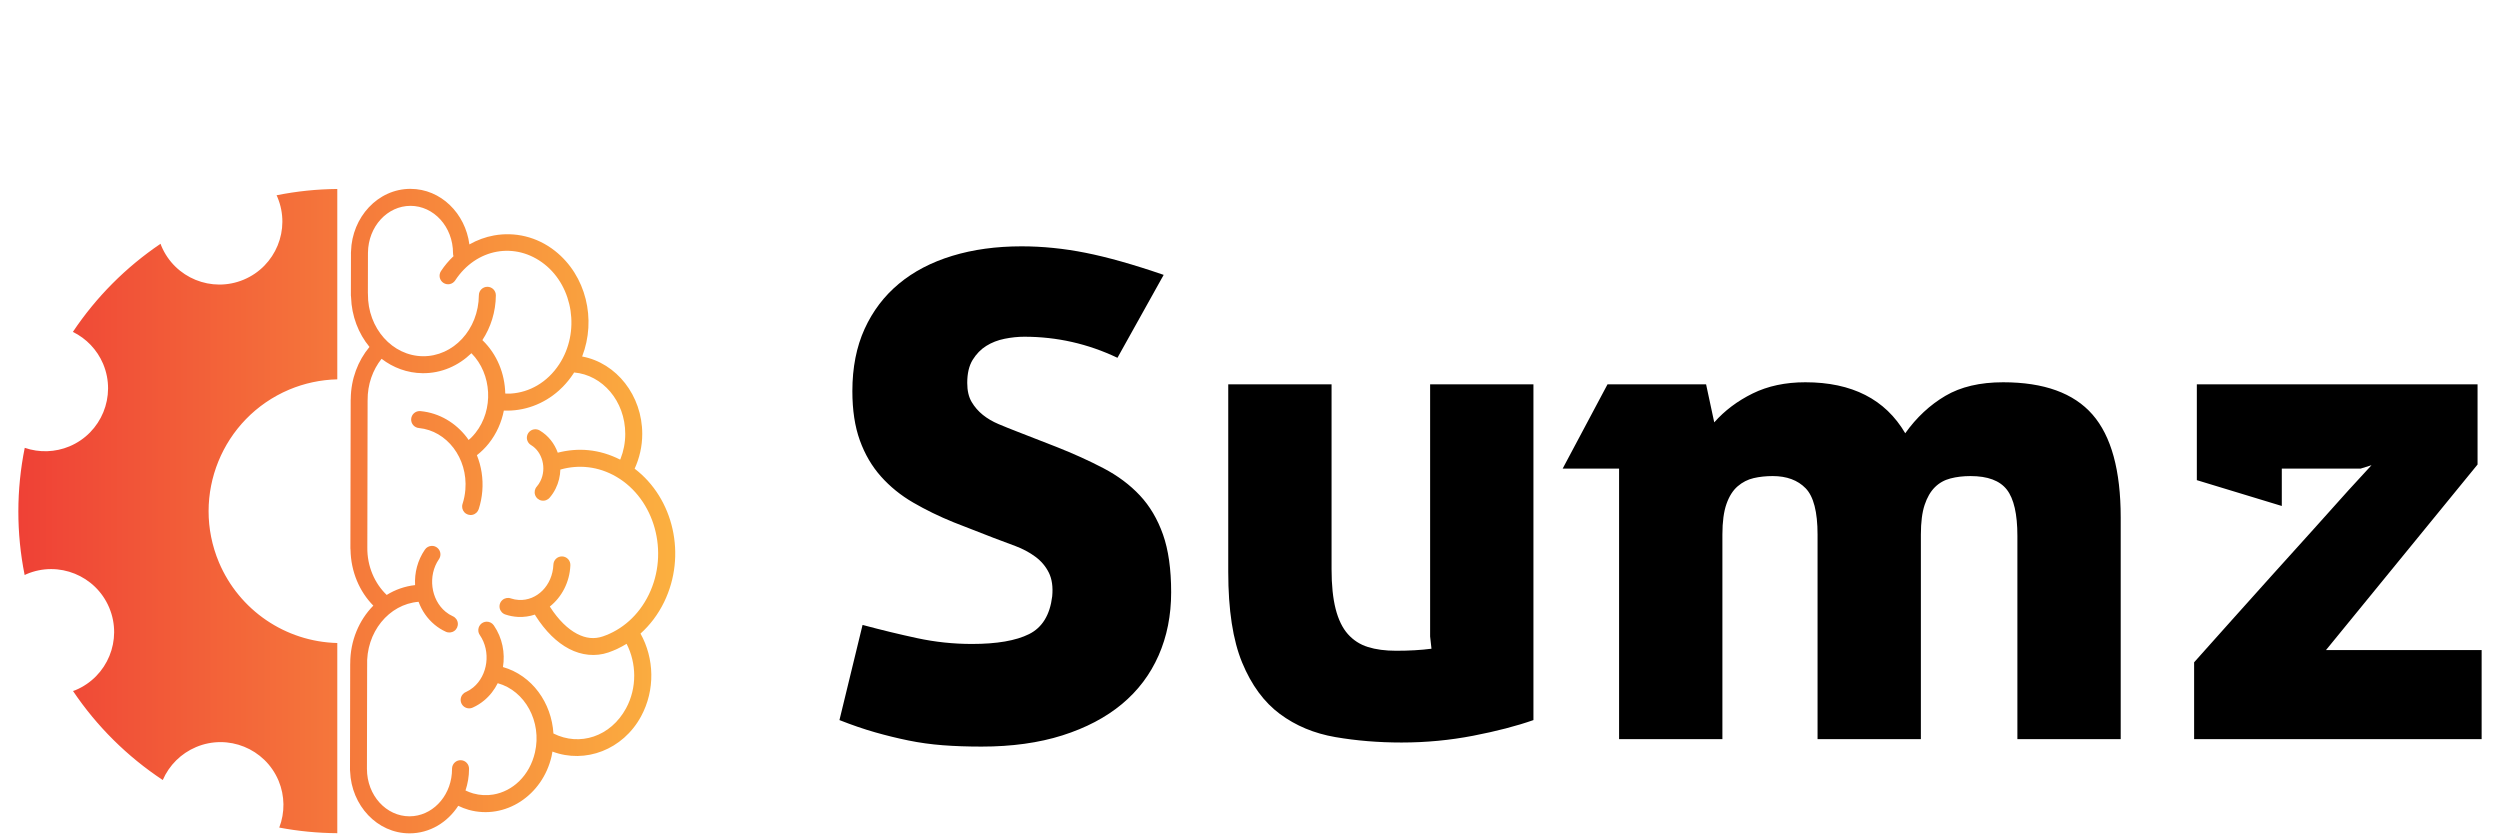
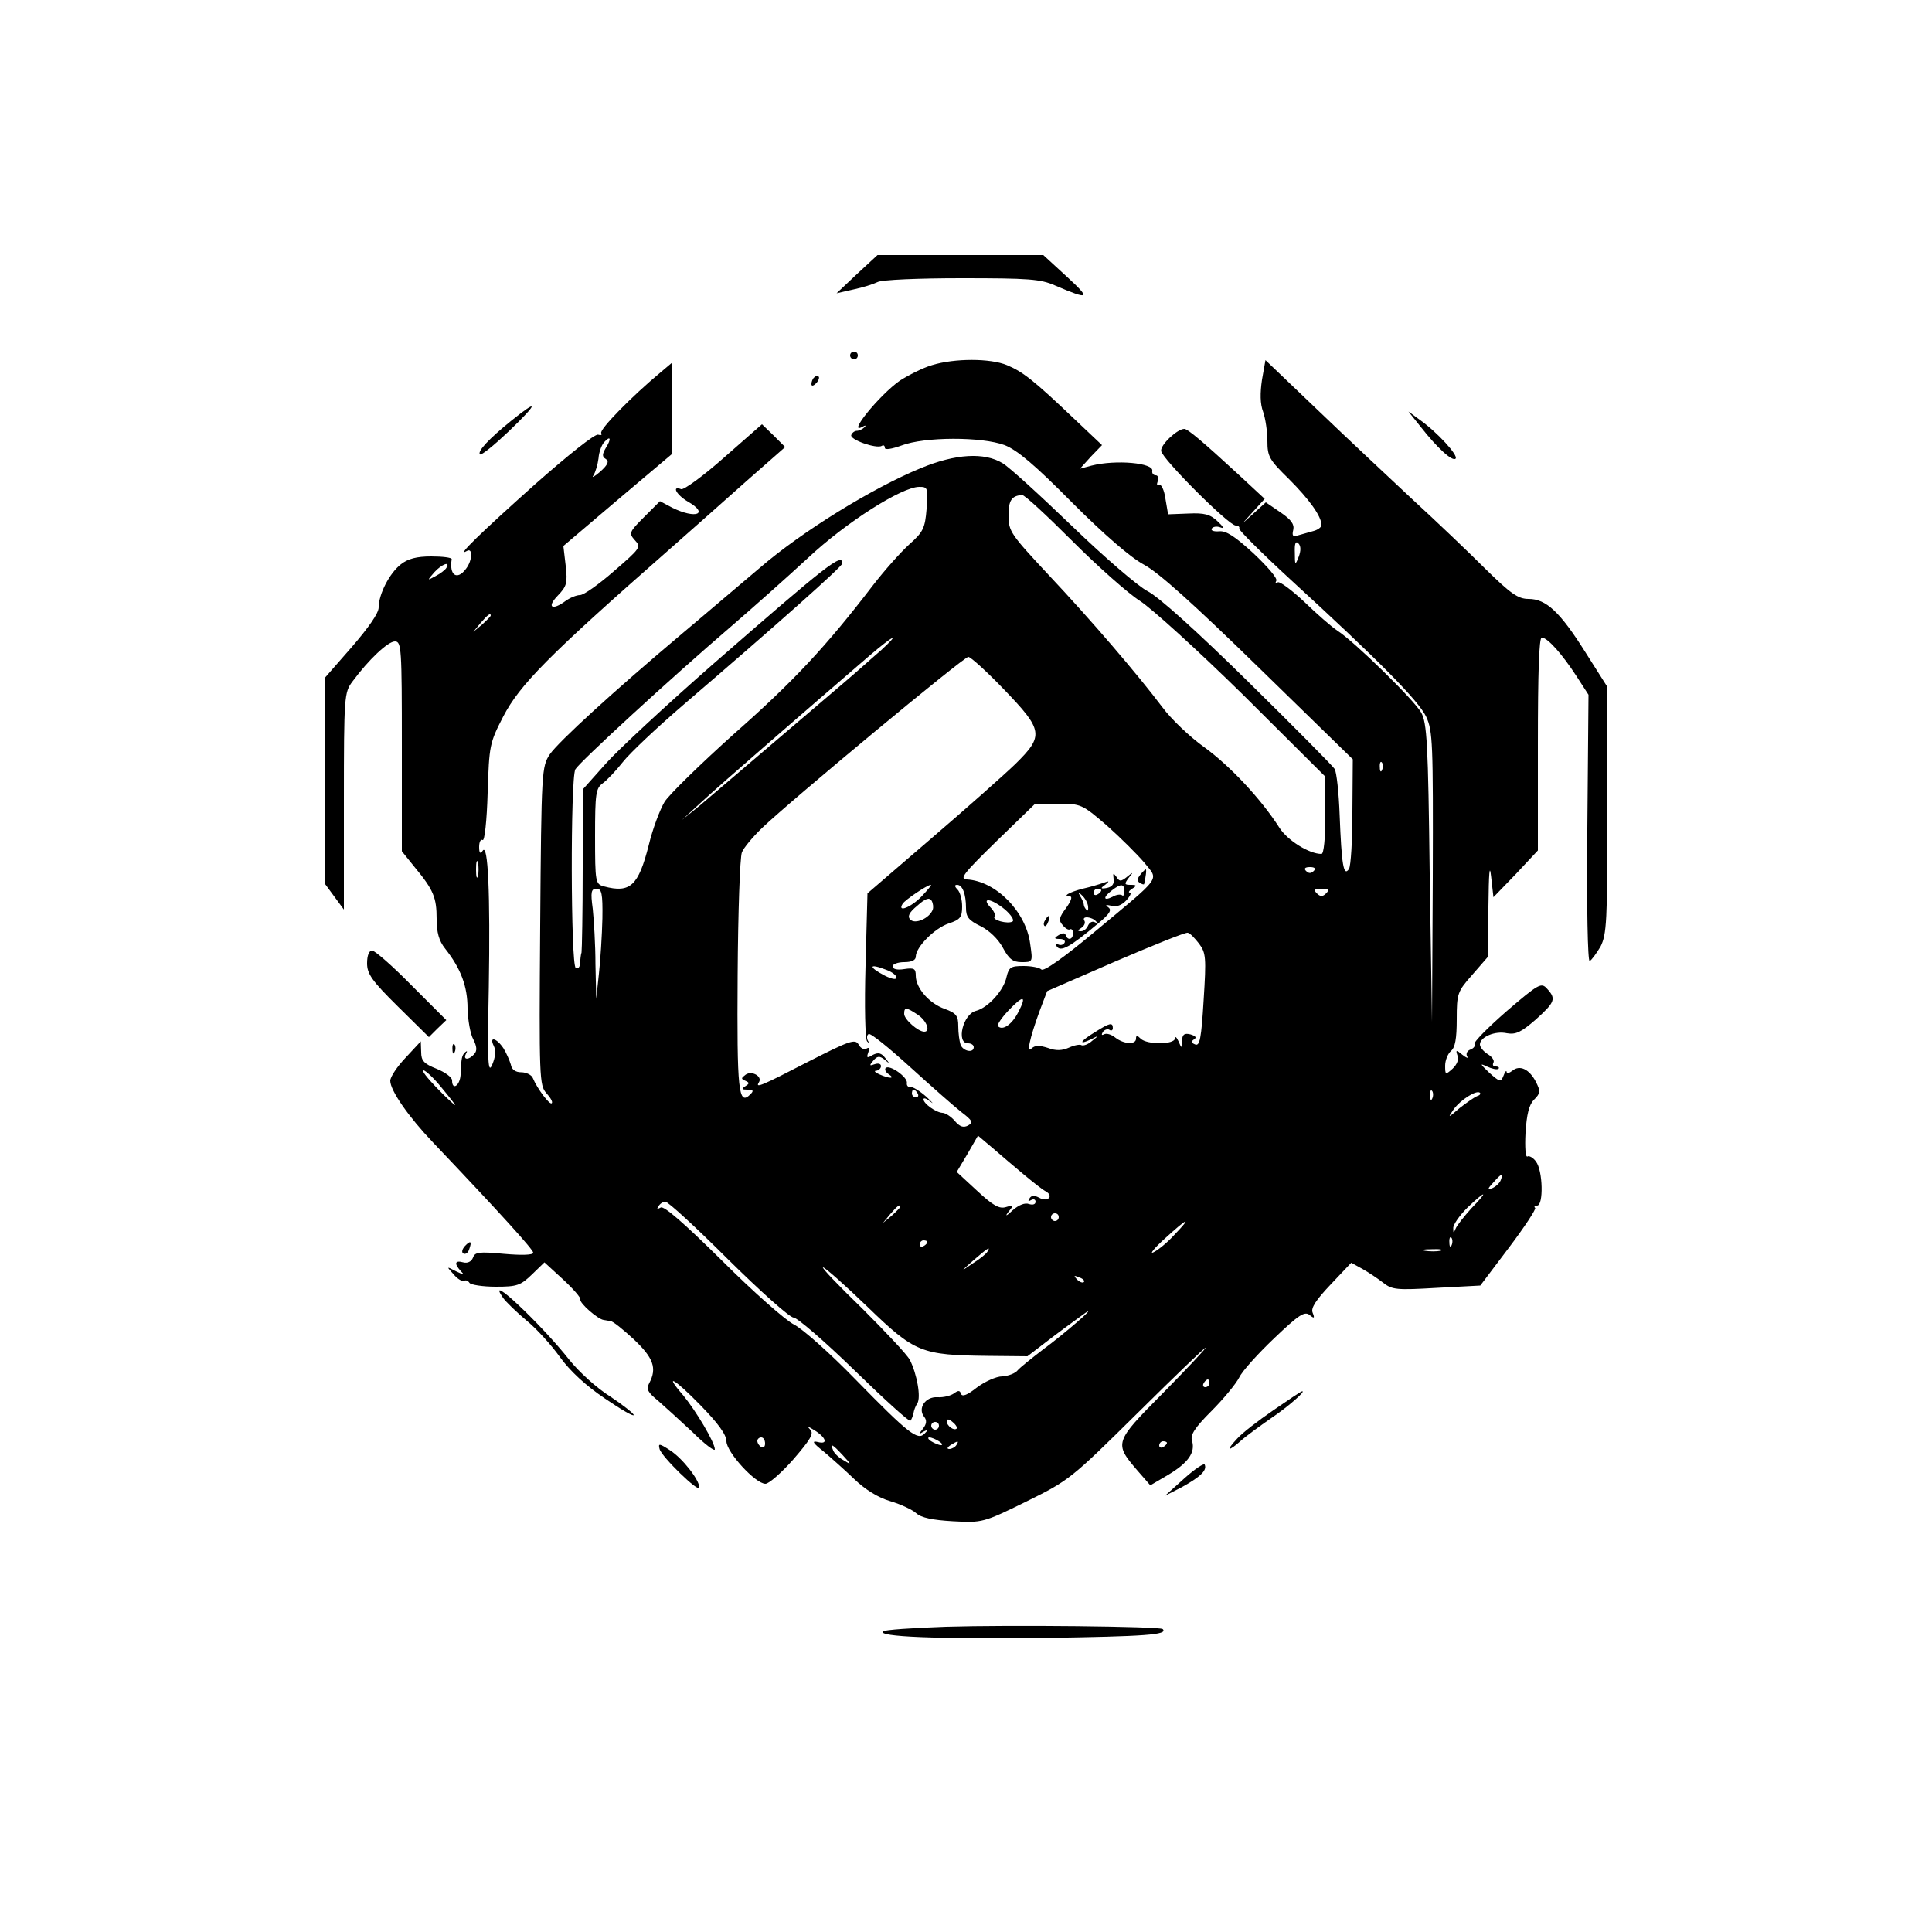
- <svg xmlns="http://www.w3.org/2000/svg" width="90" height="30" viewBox="0 0 300 101.491" class="css-1j8o68f" version="1.1" id="svg12">
-   <defs id="SvgjsDefs10989">
-     <linearGradient id="SvgjsLinearGradient10994">
-       <stop id="SvgjsStop10995" stop-color="#ef4136" offset="0" />
-       <stop id="SvgjsStop10996" stop-color="#fbb040" offset="1" />
-     </linearGradient>
-   </defs>
-   <g id="SvgjsG10990" featurekey="hmhgWD-0" transform="matrix(0.827779,0,0,0.827779,-1.498085,20.44879)" fill="url(#SvgjsLinearGradient10994)">
-     <path d="m59.5 3.082c-4.795 0-8.602 4.16-8.746 9.193a1.25 1.25 0 0 0-0.01 0.16v0.051 0.002c-2.12e-4 0.027-0.004 0.053-0.004 0.08a1.25 1.25 0 0 0 0.004 0.125l-0.012 6.062a1.25 1.25 0 0 0 0.027 0.27 1.25 1.25 0 0 0 0 0.006c0.088 2.786 1.089 5.342 2.709 7.309-1.697 2.033-2.723 4.707-2.754 7.625a1.25 1.25 0 0 0-0.012 0.18l-0.041 21.643a1.25 1.25 0 0 0 0 0.008c-3.4e-5 0.003 3.3e-5 0.005 0 0.008v0.164a1.25 1.25 0 0 0 0.018 0.215 1.25 1.25 0 0 0 0 0.008c0.058 3.216 1.313 6.136 3.356 8.213-2.113 2.135-3.4 5.177-3.398 8.484v0.002a1.25 1.25 0 0 0-0.006 0.121l-0.029 15.393a1.25 1.25 0 0 0 0 0.014c0 0.002-1e-6 0.004 0 0.006v0.156a1.25 1.25 0 0 0 0.018 0.225c0.189 4.991 3.977 9.1 8.742 9.1 2.987 0 5.589-1.618 7.166-4.051 0.492 0.234 1 0.442 1.537 0.592 5.393 1.499 10.865-2.125 12.193-7.873 0.054-0.233 0.09-0.466 0.129-0.699 4.827 1.821 10.372-0.265 13.033-5.17 2.117-3.903 1.951-8.559-0.076-12.191 1.391-1.247 2.581-2.804 3.471-4.631 3.343-6.865 1.417-15.253-4.334-19.629 0.706-1.55 1.119-3.279 1.119-5.115 0-5.654-3.788-10.445-8.842-11.391 2.112-5.442 0.607-11.91-4.006-15.543-2.675-2.106-5.914-2.814-8.961-2.268-1.26 0.226-2.482 0.678-3.623 1.322-0.591-4.563-4.201-8.174-8.668-8.174zm-10.766 0.018a47.453 47.453 0 0 0-8.94 0.928l0.006 0.004 0.002 0.002a9.264 9.264 0 0 1 0.111 0.238l0.025 0.062a9.264 9.264 0 0 1-4.973 12.109 9.264 9.264 0 0 1-12.115-4.951 9.264 9.264 0 0 1-0.121-0.328 47.453 47.453 0 0 0-12.898 12.963 9.264 9.264 0 0 1 4.436 4.674l0.027 0.064a9.264 9.264 0 0 1-4.973 12.107 9.264 9.264 0 0 1-6.574 0.213 47.453 47.453 0 0 0-0.014 18.713 9.264 9.264 0 0 1 0.295-0.139 9.264 9.264 0 0 1 12.133 4.906l0.027 0.064a9.264 9.264 0 0 1-4.973 12.105 9.264 9.264 0 0 1-0.363 0.131 47.453 47.453 0 0 0 13.203 13.094 9.264 9.264 0 0 1 4.887-4.842 9.264 9.264 0 0 1 12.135 4.906l0.027 0.064a9.264 9.264 0 0 1 0.09 6.869 47.453 47.453 0 0 0 8.539 0.826v-27.98a19.424 19.424 0 0 1-17.408-11.857 19.424 19.424 0 0 1 10.332-25.426 19.424 19.424 0 0 1 7.076-1.51v-28.012zm10.766 2.482c3.407 0 6.262 3.053 6.262 6.986a1.25 1.25 0 0 0 0.068 0.422c-0.678 0.644-1.302 1.37-1.844 2.197a1.25 1.25 0 1 0 2.092 1.369c3.092-4.723 8.867-5.748 13.127-2.393 4.26 3.355 5.272 10.002 2.18 14.725-1.758 2.685-4.399 4.144-7.119 4.314-0.273 0.017-0.547 0.005-0.82-0.004-0.062-2.905-1.192-5.772-3.367-7.863 1.227-1.869 1.961-4.138 1.984-6.58a1.25 1.25 0 1 0-2.5-0.025c-0.048 5.084-3.788 9.027-8.244 8.977-4.457-0.051-8.126-4.082-8.078-9.166a1.25 1.25 0 0 0-0.004-0.125 1.25 1.25 0 0 0-0.004-0.025l0.01-5.293 0.002-0.613c0.041-3.892 2.873-6.902 6.256-6.902zm8.973 21.689c3.012 3.038 3.31 8.29 0.594 11.713-0.216 0.272-0.442 0.524-0.68 0.756-0.108 0.105-0.224 0.192-0.336 0.289-0.087-0.124-0.166-0.253-0.258-0.373-1.634-2.135-4.022-3.601-6.799-3.871a1.25 1.25 0 0 0-0.123-0.008 1.25 1.25 0 0 0-0.119 2.496c4.081 0.397 7.202 4.402 6.824 9.07-0.059 0.73-0.2 1.427-0.412 2.082a1.25 1.25 0 1 0 2.379 0.768c0.271-0.839 0.451-1.726 0.525-2.648 0.151-1.861-0.146-3.663-0.795-5.277 0.633-0.494 1.224-1.067 1.75-1.73 1.142-1.439 1.876-3.106 2.215-4.836 2.914 0.127 5.822-0.905 8.111-2.957 0.198-0.177 0.39-0.362 0.578-0.555 0.565-0.577 1.085-1.221 1.549-1.93 0.035-0.053 0.062-0.109 0.096-0.162 4.168 0.358 7.527 4.197 7.527 9.037 0 1.307-0.248 2.544-0.691 3.66-0.017 0.043-0.041 0.082-0.059 0.125-1.5-0.762-3.071-1.23-4.65-1.387-1.53-0.151-3.059-0.014-4.529 0.367-0.476-1.33-1.372-2.499-2.639-3.26a1.25 1.25 0 0 0-0.715-0.186 1.25 1.25 0 0 0-0.572 2.328c1.649 0.99 2.32 3.403 1.371 5.303-0.148 0.297-0.324 0.56-0.52 0.789a1.25 1.25 0 1 0 1.9 1.623c0.33-0.386 0.618-0.819 0.855-1.295 0.449-0.898 0.674-1.862 0.703-2.818 2.682-0.766 5.597-0.49 8.254 1.066 5.612 3.287 7.801 11.083 4.758 17.334-1.509 3.098-3.98 5.197-6.754 6.143-1.248 0.426-2.485 0.312-3.814-0.383s-2.721-2.014-3.977-3.977a1.25 1.25 0 0 0-0.02-0.029c1.752-1.386 2.922-3.583 3.025-6.059a1.25 1.25 0 0 0-1.215-1.318 1.25 1.25 0 0 0-1.283 1.215c-0.128 3.081-2.439 5.323-5.07 5.191-0.411-0.021-0.805-0.098-1.182-0.225a1.251 1.251 0 1 0-0.797 2.371c0.588 0.198 1.211 0.317 1.853 0.35 0.866 0.043 1.697-0.085 2.477-0.342a1.25 1.25 0 0 0 0.105 0.193c1.43 2.235 3.089 3.887 4.924 4.846 1.835 0.959 3.878 1.182 5.779 0.533 0.932-0.318 1.828-0.751 2.682-1.273 1.459 2.842 1.556 6.473-0.078 9.486-2.268 4.181-6.834 5.646-10.688 3.707-0.271-4.508-3.128-8.544-7.426-9.775 0.339-2.074-0.082-4.286-1.336-6.117a1.25 1.25 0 0 0-1.062-0.559 1.25 1.25 0 0 0-1.217 1.43 1.25 1.25 0 0 0 0.023 0.123 1.25 1.25 0 0 0 0.191 0.418c1.656 2.418 1.187 5.928-0.979 7.711-0.339 0.279-0.694 0.499-1.059 0.664a1.25 1.25 0 1 0 1.031 2.275c0.567-0.257 1.112-0.594 1.617-1.01 0.868-0.715 1.54-1.593 2.023-2.559a1.25 1.25 0 0 0 0.023 0.008c3.983 1.107 6.501 5.648 5.453 10.184-0.786 3.401-3.263 5.713-6.133 6.189-0.239 0.04-0.481 0.068-0.725 0.082-0.488 0.028-0.985 0.001-1.482-0.08-0.249-0.041-0.497-0.095-0.746-0.164-0.395-0.11-0.768-0.263-1.131-0.436 0.331-1 0.52-2.07 0.52-3.184a1.25 1.25 0 0 0-2.498-0.088 1.25 1.25 0 0 0-0.002 0.088c0 3.688-2.51 6.601-5.631 6.951-0.208 0.023-0.418 0.035-0.631 0.035-3.405 0-6.257-3.05-6.26-6.981-1e-6 -0.002 0-0.004 0-0.006l0.029-14.947a1.25 1.25 0 0 0 0.002-0.154c-0.216-5 3.212-9.125 7.566-9.473 0.477 1.292 1.27 2.471 2.379 3.385 0.505 0.416 1.048 0.755 1.615 1.012a1.25 1.25 0 1 0 1.031-2.277c-0.365-0.165-0.72-0.385-1.059-0.664-2.165-1.783-2.634-5.293-0.979-7.711a1.25 1.25 0 0 0-1.041-1.971 1.25 1.25 0 0 0-1.022 0.559c-1.073 1.567-1.537 3.412-1.438 5.211-1.517 0.169-2.928 0.674-4.176 1.447-1.756-1.68-2.887-4.186-2.85-7.004l0.02-10.695 0.021-10.838a1.25 1.25 0 0 0 0.002-0.1c-0.022-2.354 0.765-4.493 2.053-6.107 1.701 1.308 3.773 2.093 6.031 2.119 2.771 0.032 5.28-1.095 7.184-2.936z" id="path6" />
-   </g>
-   <g id="SvgjsG10991" featurekey="1RRcwp-0" transform="matrix(4.139081,0,0,4.139081,97.59891,7.235049)" fill="#000000">
-     <path d="M3.94 13.62 c-0.427 -0.173 -0.823 -0.367 -1.19 -0.58 s-0.683 -0.47 -0.95 -0.77 s-0.473 -0.653 -0.62 -1.06 s-0.22 -0.89 -0.22 -1.45 c0 -0.693 0.12 -1.303 0.36 -1.83 s0.577 -0.97 1.01 -1.33 s0.957 -0.633 1.57 -0.82 s1.293 -0.28 2.04 -0.28 c0.613 0 1.24 0.063 1.88 0.19 s1.407 0.343 2.3 0.65 l-1.36 2.44 c-0.867 -0.413 -1.78 -0.62 -2.74 -0.62 c-0.187 0 -0.38 0.02 -0.58 0.06 s-0.38 0.11 -0.54 0.21 s-0.293 0.237 -0.4 0.41 s-0.16 0.4 -0.16 0.68 c0 0.227 0.043 0.413 0.13 0.56 s0.197 0.273 0.33 0.38 s0.287 0.197 0.46 0.27 s0.347 0.143 0.52 0.21 l1.18 0.46 c0.507 0.2 0.97 0.41 1.39 0.63 s0.777 0.487 1.07 0.8 s0.52 0.697 0.68 1.15 s0.24 1.02 0.24 1.7 s-0.123 1.3 -0.37 1.86 s-0.607 1.037 -1.08 1.43 s-1.057 0.7 -1.75 0.92 s-1.487 0.33 -2.38 0.33 c-0.413 0 -0.793 -0.013 -1.14 -0.04 s-0.683 -0.073 -1.01 -0.14 s-0.653 -0.147 -0.98 -0.24 s-0.677 -0.213 -1.05 -0.36 l0.68 -2.8 c0.547 0.147 1.083 0.277 1.61 0.39 s1.063 0.17 1.61 0.17 c0.733 0 1.293 -0.097 1.68 -0.29 s0.613 -0.563 0.68 -1.11 c0.027 -0.28 -0.007 -0.513 -0.1 -0.7 s-0.227 -0.343 -0.4 -0.47 s-0.367 -0.23 -0.58 -0.31 l-0.64 -0.24 z M12.02 9.56 l3.04 -0 l0 5.44 c0 0.467 0.04 0.857 0.12 1.17 s0.2 0.56 0.36 0.74 s0.357 0.307 0.59 0.38 s0.51 0.11 0.83 0.11 c0.387 0 0.733 -0.02 1.04 -0.06 l-0.04 -0.36 l0 -7.42 l3.04 0 l0 9.88 c-0.493 0.173 -1.083 0.327 -1.77 0.46 s-1.39 0.2 -2.11 0.2 c-0.68 0 -1.33 -0.053 -1.95 -0.16 s-1.163 -0.333 -1.63 -0.68 s-0.837 -0.85 -1.11 -1.51 s-0.41 -1.55 -0.41 -2.67 l0 -5.52 z M23.52 12.04 l-1.66 0 l1.32 -2.48 l2.9 0 l0.24 1.12 c0.307 -0.347 0.683 -0.63 1.13 -0.85 s0.963 -0.33 1.55 -0.33 c1.373 0 2.353 0.5 2.94 1.5 c0.333 -0.467 0.727 -0.833 1.18 -1.1 s1.02 -0.4 1.7 -0.4 c1.2 0 2.077 0.317 2.63 0.95 s0.83 1.643 0.83 3.03 l0 6.52 l-3.04 0 l0 -5.98 c0 -0.64 -0.103 -1.093 -0.31 -1.36 s-0.563 -0.4 -1.07 -0.4 c-0.213 0 -0.41 0.023 -0.59 0.07 s-0.333 0.133 -0.46 0.26 s-0.227 0.3 -0.3 0.52 s-0.11 0.51 -0.11 0.87 l0 6.02 l-3.04 0 l0 -6.02 c0 -0.667 -0.117 -1.12 -0.35 -1.36 s-0.557 -0.36 -0.97 -0.36 c-0.2 0 -0.387 0.02 -0.56 0.06 s-0.33 0.12 -0.47 0.24 s-0.25 0.293 -0.33 0.52 s-0.12 0.527 -0.12 0.9 l0 6.02 l-3.04 0 l0 -7.96 z M44.32 17.38 l4.58 0 l0 2.62 l-8.46 0 l0 -2.26 l0.33 -0.37 l0.84 -0.94 l1.13 -1.26 l1.2 -1.33 l1.04 -1.16 l0.68 -0.74 l-0.32 0.1 l-2.32 0 l0 1.1 l-2.5 -0.76 l0 -2.82 l8.26 0 l0 2.36 z" id="path9" />
+ <svg xmlns="http://www.w3.org/2000/svg" version="1.0" width="500pt" height="500pt" viewBox="0 0 500 500" preserveAspectRatio="xMidYMid meet">
+   <g transform="translate(0,500) scale(0.1,-0.1)" fill="#000000" stroke="none">
+     <path d="M2218 4291 l-53 -50 44 10 c24 5 52 14 62 19 10 6 107 10 217 10 174 0 205 -2 243 -19 89 -38 93 -35 30 23 l-61 56 -214 0 -215 0 -53 -49z" />
+     <path d="M2200 4080 c0 -5 5 -10 10 -10 6 0 10 5 10 10 0 6 -4 10 -10 10 -5 0 -10 -4 -10 -10z" />
+     <path d="M2412 4055 c-24 -7 -61 -26 -83 -40 -53 -37 -140 -144 -96 -119 7 4 9 3 4 -2 -5 -5 -14 -9 -20 -9 -5 0 -12 -5 -14 -11 -4 -12 65 -36 79 -28 4 3 8 1 8 -5 0 -6 18 -3 43 6 60 23 208 23 267 1 33 -13 79 -52 175 -149 83 -83 150 -141 185 -160 38 -20 130 -103 298 -267 l243 -237 -1 -135 c0 -74 -4 -142 -9 -149 -14 -21 -19 12 -24 139 -2 58 -8 112 -13 120 -5 8 -106 110 -224 226 -132 130 -232 220 -260 234 -25 13 -112 88 -195 168 -82 79 -163 153 -180 163 -47 29 -122 25 -213 -13 -124 -51 -306 -163 -415 -257 -56 -47 -147 -125 -202 -171 -177 -149 -319 -279 -342 -312 -21 -32 -22 -41 -25 -444 -3 -394 -2 -413 16 -433 11 -12 17 -23 14 -26 -5 -6 -38 38 -49 65 -3 8 -17 15 -30 15 -15 0 -25 7 -27 20 -3 10 -11 29 -19 42 -18 27 -38 32 -25 6 6 -12 4 -29 -4 -48 -11 -26 -13 3 -9 200 4 243 -2 376 -16 353 -6 -9 -9 -6 -9 10 0 13 4 21 9 18 5 -4 11 50 13 122 4 123 5 129 40 197 43 83 117 158 429 432 57 50 148 131 202 179 l99 87 -30 30 -30 29 -98 -86 c-54 -48 -104 -84 -111 -82 -26 10 -12 -15 17 -32 56 -32 21 -46 -40 -16 l-32 17 -41 -41 c-39 -39 -40 -42 -24 -60 17 -18 14 -21 -54 -80 -39 -34 -78 -62 -88 -62 -9 0 -26 -7 -37 -15 -35 -26 -50 -17 -21 13 24 25 26 33 21 78 l-6 51 140 119 141 119 0 118 1 119 -32 -27 c-71 -59 -158 -147 -152 -156 3 -5 -1 -6 -8 -4 -8 3 -78 -53 -163 -128 -140 -125 -207 -190 -177 -173 16 10 15 -24 -2 -46 -23 -31 -44 -17 -37 25 0 4 -23 7 -53 7 -38 0 -60 -6 -78 -20 -30 -23 -58 -78 -58 -112 0 -15 -26 -52 -70 -103 l-70 -80 0 -265 0 -266 25 -34 25 -34 0 281 c0 272 1 281 22 309 42 57 92 104 110 104 17 0 18 -17 18 -271 l0 -272 33 -41 c49 -59 57 -79 57 -134 0 -35 6 -57 22 -77 41 -52 58 -98 58 -155 1 -30 7 -66 15 -80 9 -18 10 -29 3 -37 -14 -17 -31 -17 -22 0 4 7 3 8 -2 4 -9 -9 -10 -13 -12 -59 -2 -28 -22 -41 -22 -14 0 8 -18 21 -40 30 -33 13 -40 21 -40 43 l-1 28 -39 -42 c-22 -23 -40 -50 -40 -60 0 -25 47 -93 111 -160 174 -183 259 -277 259 -285 0 -6 -29 -7 -75 -3 -65 6 -76 5 -81 -10 -4 -10 -14 -15 -25 -12 -22 6 -24 -3 -7 -22 11 -11 9 -11 -12 -1 -25 13 -25 13 -6 -8 10 -12 22 -19 27 -17 4 3 10 1 14 -5 3 -5 34 -10 68 -10 55 0 64 3 94 32 l32 31 48 -44 c26 -24 47 -48 45 -52 -3 -9 45 -51 60 -53 5 -1 13 -2 18 -3 6 0 33 -22 60 -47 51 -48 61 -75 40 -114 -8 -15 -4 -23 23 -45 17 -15 58 -52 90 -82 31 -31 57 -50 57 -44 0 18 -49 100 -82 140 -52 60 -22 43 45 -26 45 -46 67 -76 67 -93 0 -28 75 -110 101 -110 9 0 42 29 72 63 44 51 54 67 44 77 -9 9 -6 9 10 -1 31 -19 37 -38 10 -31 -17 4 -14 -2 14 -24 19 -16 55 -48 80 -72 28 -27 62 -48 93 -57 27 -8 57 -22 67 -31 13 -12 43 -18 95 -21 76 -4 78 -4 190 51 111 55 115 58 288 229 97 96 176 172 176 169 0 -3 -50 -56 -111 -118 -125 -126 -126 -129 -66 -199 l34 -39 46 27 c52 31 71 58 62 88 -5 15 6 33 50 77 31 31 64 71 72 87 8 17 49 62 91 102 63 60 78 70 91 60 12 -10 14 -9 8 6 -5 12 9 33 47 73 l53 56 29 -16 c16 -9 40 -25 54 -36 23 -18 35 -19 138 -13 l113 6 74 98 c40 53 71 100 68 103 -4 3 -1 6 5 6 17 0 15 91 -3 114 -7 10 -18 16 -22 13 -5 -3 -7 24 -5 61 3 48 9 73 22 86 17 17 17 22 5 46 -17 33 -42 45 -61 29 -8 -6 -14 -8 -15 -3 0 5 -4 1 -8 -10 -7 -17 -9 -17 -37 8 -24 23 -25 25 -6 16 13 -6 26 -9 30 -6 3 3 0 6 -7 6 -7 0 -9 4 -6 10 3 5 -3 15 -15 22 -11 7 -20 18 -20 25 0 19 39 36 70 29 23 -4 37 3 74 35 50 45 54 54 30 80 -15 17 -21 14 -105 -58 -48 -42 -86 -80 -83 -85 3 -4 -2 -11 -10 -14 -9 -3 -13 -11 -9 -18 4 -6 -2 -4 -12 4 -17 14 -18 13 -13 -2 4 -9 -1 -23 -13 -34 -18 -16 -19 -16 -19 8 0 14 7 31 15 38 11 9 15 32 15 82 0 67 2 72 40 115 l40 46 2 131 c1 88 3 113 7 77 l6 -53 58 60 57 61 0 275 c0 186 3 276 10 276 15 0 53 -43 90 -100 l31 -48 -3 -346 c-2 -205 1 -345 6 -343 5 2 17 19 28 37 16 32 18 63 18 354 l0 318 -57 90 c-66 105 -102 138 -147 138 -27 0 -46 13 -112 78 -43 43 -128 124 -189 180 -60 56 -171 160 -245 231 l-135 129 -9 -51 c-5 -34 -5 -62 3 -83 6 -17 11 -51 11 -75 0 -41 5 -49 56 -99 52 -52 84 -96 84 -119 0 -5 -9 -12 -20 -15 -11 -3 -29 -8 -39 -11 -15 -5 -18 -2 -14 14 3 14 -5 26 -33 45 l-38 26 -31 -28 -30 -27 29 32 29 32 -69 64 c-88 81 -130 117 -139 117 -18 0 -62 -41 -60 -57 2 -20 175 -193 193 -193 7 0 11 -4 9 -8 -1 -4 59 -64 133 -132 227 -208 331 -313 351 -355 17 -37 18 -67 17 -415 l-2 -375 -6 385 c-4 336 -7 389 -22 416 -18 32 -172 183 -217 212 -14 9 -53 43 -85 74 -33 31 -64 54 -69 51 -6 -3 -7 -2 -4 4 4 6 -23 37 -59 71 -48 44 -71 59 -89 57 -14 -1 -22 2 -19 7 3 5 13 7 23 3 10 -4 7 2 -8 16 -19 18 -34 22 -76 20 l-52 -2 -7 41 c-3 22 -11 38 -16 35 -6 -3 -7 1 -4 9 3 9 1 16 -5 16 -6 0 -10 5 -9 11 5 21 -94 30 -157 14 l-30 -8 28 31 29 30 -74 70 c-102 97 -131 120 -172 137 -43 18 -136 18 -194 0z m-844 -214 c-10 -17 -10 -23 0 -29 9 -6 5 -15 -15 -33 -15 -13 -23 -17 -17 -9 5 8 11 28 13 44 1 16 8 34 14 41 17 19 20 10 5 -14z m830 -158 c-4 -50 -9 -60 -45 -92 -22 -20 -64 -67 -94 -106 -121 -158 -206 -249 -358 -383 -87 -78 -169 -158 -181 -177 -12 -20 -31 -70 -41 -112 -27 -106 -48 -125 -116 -107 -22 6 -23 10 -23 130 0 111 2 124 20 137 10 7 34 32 52 55 18 23 89 90 159 150 239 205 409 356 409 364 0 28 -38 -2 -335 -261 -121 -106 -246 -222 -277 -257 l-58 -65 -2 -207 c0 -114 -2 -211 -3 -217 -2 -5 -3 -18 -4 -28 0 -10 -5 -15 -11 -12 -13 8 -14 490 -1 514 11 19 247 236 401 368 58 50 148 130 201 179 98 92 243 184 288 184 22 0 23 -2 19 -57z m377 -83 c66 -66 145 -136 175 -155 30 -19 151 -129 268 -244 l212 -211 0 -100 c0 -59 -4 -100 -10 -100 -32 0 -88 35 -109 68 -48 75 -128 160 -194 208 -38 27 -87 74 -109 104 -65 86 -183 224 -295 343 -97 104 -103 112 -103 153 0 39 8 51 35 53 6 1 64 -53 130 -119z m586 -41 c-9 -23 -10 -22 -10 11 -1 23 2 31 9 24 7 -7 7 -19 1 -35z m-2206 -29 c-3 -5 -16 -15 -28 -21 -22 -12 -22 -12 -3 10 19 21 43 30 31 11z m115 -123 c0 -2 -10 -12 -22 -23 l-23 -19 19 23 c18 21 26 27 26 19z m1010 -90 c-20 -17 -62 -55 -95 -83 -171 -146 -332 -283 -373 -318 l-47 -38 50 46 c44 41 270 237 435 379 62 53 83 63 30 14z m319 -102 c101 -105 103 -119 29 -192 -29 -28 -127 -115 -218 -193 l-165 -142 -5 -187 c-3 -104 -1 -190 4 -196 6 -6 7 -6 2 2 -3 6 -3 14 2 17 5 3 53 -36 108 -86 54 -49 114 -102 132 -116 29 -22 31 -27 17 -35 -12 -6 -21 -3 -34 12 -10 12 -25 21 -32 21 -17 1 -49 24 -49 35 0 5 8 2 18 -6 10 -8 5 -2 -11 13 -17 15 -35 26 -41 25 -6 -1 -10 4 -9 10 3 15 -45 49 -55 39 -3 -4 0 -11 8 -16 18 -12 2 -12 -25 0 -11 5 -14 9 -7 9 6 1 12 6 12 12 0 6 -7 8 -16 5 -14 -5 -15 -4 -4 9 10 12 16 13 29 3 14 -12 14 -11 2 4 -10 13 -18 15 -32 8 -15 -9 -17 -8 -12 6 4 11 3 15 -5 10 -6 -3 -15 1 -20 11 -9 15 -23 10 -131 -45 -122 -63 -137 -69 -127 -53 10 15 -18 31 -34 20 -12 -9 -13 -11 -1 -16 11 -5 11 -7 0 -14 -11 -7 -9 -9 5 -9 16 0 17 -3 8 -12 -31 -31 -35 7 -33 308 1 163 6 306 11 318 4 11 28 40 52 63 74 71 522 443 534 443 6 0 48 -38 93 -85z m978 -207 c-3 -8 -6 -5 -6 6 -1 11 2 17 5 13 3 -3 4 -12 1 -19z m-713 -144 c36 -32 79 -75 97 -96 38 -48 50 -31 -131 -182 -78 -65 -129 -101 -135 -95 -5 5 -26 9 -46 9 -33 0 -38 -3 -44 -28 -7 -35 -48 -80 -79 -88 -34 -8 -52 -84 -21 -84 8 0 15 -4 15 -10 0 -16 -27 -11 -34 6 -3 9 -6 30 -6 48 0 27 -5 34 -35 45 -40 14 -75 54 -75 86 0 18 -4 21 -30 17 -18 -3 -30 0 -30 7 0 6 14 11 30 11 19 0 30 5 30 14 0 25 49 74 85 86 30 10 35 16 35 44 0 17 -5 37 -12 44 -8 8 -8 12 -1 12 14 0 23 -24 23 -60 0 -23 7 -32 38 -47 22 -11 45 -33 57 -55 16 -30 26 -38 49 -38 29 0 29 0 22 48 -11 83 -89 162 -164 166 -20 1 -8 16 77 99 l100 97 59 0 c59 0 62 -1 126 -56z m-1627 -131 c-3 -10 -5 -2 -5 17 0 19 2 27 5 18 2 -10 2 -26 0 -35z m2163 13 c-7 -7 -13 -7 -20 0 -6 6 -3 10 10 10 13 0 16 -4 10 -10z m-1015 -66 c-27 -28 -64 -43 -49 -19 6 10 64 49 73 49 3 0 -8 -13 -24 -30z m-826 -57 c-1 -43 -5 -107 -9 -143 l-7 -65 -2 90 c0 50 -4 114 -7 143 -6 44 -4 52 10 52 13 0 16 -12 15 -77z m1873 65 c-9 -9 -15 -9 -24 0 -9 9 -7 12 12 12 19 0 21 -3 12 -12z m-1018 -42 c-8 -22 -45 -39 -58 -26 -8 8 -4 18 18 36 21 19 31 22 37 13 4 -7 5 -17 3 -23z m187 0 c16 -14 25 -28 19 -31 -12 -7 -54 4 -46 13 3 3 -1 14 -11 24 -25 27 3 23 38 -6z m502 -88 c18 -24 19 -36 12 -146 -6 -100 -10 -120 -22 -115 -10 4 -11 8 -3 13 8 5 4 9 -9 13 -16 4 -21 0 -22 -16 0 -21 -1 -21 -9 -2 -5 11 -9 14 -9 8 -1 -17 -73 -17 -89 -1 -9 9 -12 9 -12 0 0 -16 -31 -15 -54 3 -10 8 -23 12 -29 8 -6 -3 -7 -1 -3 6 4 6 12 9 17 6 5 -4 9 -1 9 4 0 16 -8 14 -46 -10 -38 -23 -45 -35 -11 -19 21 11 21 10 3 -4 -10 -9 -22 -13 -27 -11 -4 3 -19 0 -32 -6 -18 -8 -34 -9 -55 -1 -22 7 -33 7 -42 -1 -14 -15 -6 24 21 98 l19 50 177 77 c98 42 182 76 187 74 6 -1 18 -14 29 -28z m-809 -68 c14 -5 26 -14 26 -20 0 -6 -12 -4 -30 5 -44 23 -42 33 4 15z m341 -110 c-16 -31 -40 -48 -52 -36 -4 3 9 22 27 41 39 41 48 39 25 -5z m-260 -6 c23 -15 34 -44 17 -44 -16 0 -52 32 -52 46 0 18 5 18 35 -2z m-1232 -189 c21 -25 36 -45 35 -45 -2 0 -24 20 -48 45 -24 25 -40 45 -34 45 5 0 27 -20 47 -45z m1232 -15 c3 -5 1 -10 -4 -10 -6 0 -11 5 -11 10 0 6 2 10 4 10 3 0 8 -4 11 -10z m1332 -12 c-3 -8 -6 -5 -6 6 -1 11 2 17 5 13 3 -3 4 -12 1 -19z m115 5 c-7 -3 -27 -17 -45 -31 -30 -26 -31 -26 -15 -3 17 24 59 51 68 43 3 -3 -1 -7 -8 -9z m-1172 -203 c23 -19 48 -39 56 -43 22 -12 6 -29 -16 -17 -13 7 -21 7 -26 -2 -4 -7 -3 -8 4 -4 7 4 12 2 12 -4 0 -7 -7 -9 -17 -6 -10 4 -26 -2 -42 -16 -17 -16 -21 -17 -11 -4 14 17 13 18 -7 12 -17 -5 -33 4 -74 42 l-53 49 28 47 27 47 39 -33 c21 -18 57 -49 80 -68z m1234 -14 c-3 -8 -13 -17 -22 -21 -13 -5 -13 -2 3 15 21 24 26 25 19 6z m-76 -73 c-19 -21 -38 -45 -41 -53 -5 -12 -6 -12 -6 1 -1 9 16 33 36 53 49 47 57 46 11 -1z m-1923 -133 c83 -82 159 -150 169 -150 9 0 80 -61 157 -136 77 -75 142 -134 145 -131 3 3 6 11 8 19 1 7 5 19 10 26 10 16 -1 76 -19 112 -7 14 -63 73 -123 133 -61 59 -107 107 -102 107 5 0 57 -46 115 -102 123 -119 139 -125 312 -127 l102 -1 68 52 c37 28 75 55 83 61 30 19 -57 -56 -110 -95 -30 -23 -60 -47 -66 -54 -6 -8 -24 -15 -40 -16 -16 0 -46 -14 -66 -29 -24 -19 -38 -25 -41 -16 -3 9 -7 9 -18 1 -8 -6 -27 -11 -43 -10 -31 2 -52 -29 -34 -51 7 -9 6 -18 -3 -30 -12 -15 -12 -16 1 -8 12 6 13 5 3 -5 -18 -19 -41 -1 -179 140 -65 67 -137 131 -159 142 -22 11 -106 85 -186 165 -99 98 -151 143 -159 138 -9 -5 -11 -4 -6 3 4 7 12 12 18 12 7 0 80 -67 163 -150z m445 137 c0 -2 -10 -12 -22 -23 l-23 -19 19 23 c18 21 26 27 26 19z m410 -27 c0 -5 -4 -10 -10 -10 -5 0 -10 5 -10 10 0 6 5 10 10 10 6 0 10 -4 10 -10z m299 -46 c-18 -20 -43 -40 -54 -45 -11 -6 2 11 30 36 59 54 72 59 24 9z m718 -26 c-3 -8 -6 -5 -6 6 -1 11 2 17 5 13 3 -3 4 -12 1 -19z m-1357 8 c0 -3 -4 -8 -10 -11 -5 -3 -10 -1 -10 4 0 6 5 11 10 11 6 0 10 -2 10 -4z m155 -26 c-3 -5 -20 -19 -38 -30 -32 -22 -32 -22 3 9 37 32 45 37 35 21z m1173 3 c-10 -2 -28 -2 -40 0 -13 2 -5 4 17 4 22 1 32 -1 23 -4z m-923 -81 c-3 -3 -11 0 -18 7 -9 10 -8 11 6 5 10 -3 15 -9 12 -12z m325 -262 c0 -5 -5 -10 -11 -10 -5 0 -7 5 -4 10 3 6 8 10 11 10 2 0 4 -4 4 -10z m-654 -117 c-7 -7 -26 7 -26 19 0 6 6 6 15 -2 9 -7 13 -15 11 -17z m-46 7 c0 -5 -4 -10 -10 -10 -5 0 -10 5 -10 10 0 6 5 10 10 10 6 0 10 -4 10 -10z m-450 -46 c0 -8 -4 -12 -10 -9 -5 3 -10 10 -10 16 0 5 5 9 10 9 6 0 10 -7 10 -16z m450 6 c8 -5 11 -10 5 -10 -5 0 -17 5 -25 10 -8 5 -10 10 -5 10 6 0 17 -5 25 -10z m45 -10 c-3 -5 -12 -10 -18 -10 -7 0 -6 4 3 10 19 12 23 12 15 0z m545 6 c0 -3 -4 -8 -10 -11 -5 -3 -10 -1 -10 4 0 6 5 11 10 11 6 0 10 -2 10 -4z m-839 -32 c23 -25 23 -26 2 -13 -13 7 -25 19 -27 26 -8 19 -2 16 25 -13z" />
+     <path d="M2951 2736 c-8 -10 -9 -16 -1 -21 5 -3 10 -5 11 -3 4 18 7 38 4 38 -1 0 -8 -6 -14 -14z" />
+     <path d="M2882 2725 c2 -13 -4 -20 -17 -23 -17 -3 -18 -1 -5 8 12 10 12 11 -5 5 -11 -4 -35 -11 -53 -15 -35 -9 -54 -20 -33 -20 7 0 3 -12 -10 -30 -18 -24 -20 -32 -9 -44 7 -9 16 -14 19 -11 4 2 8 -2 8 -10 0 -17 -14 -20 -19 -5 -2 6 -8 6 -18 0 -13 -8 -12 -10 3 -10 10 0 15 -5 12 -10 -4 -6 -11 -7 -17 -4 -7 4 -8 2 -4 -4 10 -17 33 -5 109 59 29 24 35 34 25 41 -9 6 -6 7 8 4 13 -4 27 1 39 14 10 11 14 20 9 20 -5 0 -2 5 6 10 13 8 12 10 -4 10 -16 0 -17 2 -5 18 13 16 12 16 -4 3 -16 -13 -20 -13 -28 0 -8 11 -9 10 -7 -6z m28 -32 c0 -9 -3 -13 -6 -10 -4 3 -15 2 -25 -4 -24 -12 -25 -1 -1 17 23 18 32 17 32 -3z m-60 3 c0 -3 -4 -8 -10 -11 -5 -3 -10 -1 -10 4 0 6 5 11 10 11 6 0 10 -2 10 -4z m-34 -42 c1 -9 -1 -13 -4 -9 -4 4 -7 10 -7 13 0 4 -4 14 -9 22 -7 12 -6 13 4 3 8 -7 15 -20 16 -29z m21 -39 c4 -4 3 -5 -3 -2 -7 4 -14 0 -18 -8 -3 -8 -11 -15 -18 -15 -10 0 -10 2 1 9 7 5 11 13 7 19 -7 12 20 10 31 -3z" />
+     <path d="M2705 2619 c-4 -6 -5 -12 -2 -15 2 -3 7 2 10 11 7 17 1 20 -8 4z" />
+     <path d="M2107 4023 c-4 -3 -7 -11 -7 -17 0 -6 5 -5 12 2 6 6 9 14 7 17 -3 3 -9 2 -12 -2z" />
+     <path d="M1323 3911 c-57 -46 -88 -79 -81 -87 4 -3 37 24 75 60 76 73 79 86 6 27z" />
+     <path d="M3677 3895 c43 -55 82 -90 90 -82 8 8 -48 69 -92 100 l-30 22 32 -40z" />
+     <path d="M950 2507 c0 -27 12 -45 80 -112 l80 -79 22 22 23 22 -90 90 c-49 50 -95 90 -102 90 -8 0 -13 -13 -13 -33z" />
+     <path d="M1171 2284 c0 -11 3 -14 6 -6 3 7 2 16 -1 19 -3 4 -6 -2 -5 -13z" />
+     <path d="M1203 1775 c-7 -8 -9 -16 -4 -19 5 -3 12 1 15 10 8 22 4 25 -11 9z" />
+     <path d="M1302 1641 c8 -11 35 -37 60 -58 26 -21 65 -64 87 -95 26 -36 67 -74 116 -107 41 -28 75 -48 75 -43 0 4 -28 26 -61 48 -34 21 -81 64 -105 94 -74 94 -221 232 -172 161z" />
+     <path d="M3295 1350 c-38 -26 -81 -59 -94 -74 -29 -31 -23 -34 10 -5 13 12 49 38 79 59 46 31 93 73 79 69 -2 0 -35 -22 -74 -49z" />
+     <path d="M1707 1250 c5 -20 103 -115 103 -100 0 20 -43 75 -75 96 -29 19 -32 19 -28 4z" />
+     <path d="M3065 1174 l-50 -45 43 22 c47 26 66 43 60 58 -1 6 -25 -10 -53 -35z" />
+     <path d="M2448 790 c-86 -3 -159 -8 -163 -12 -14 -14 135 -20 418 -17 262 4 321 8 306 23 -7 7 -396 11 -561 6z" />
  </g>
</svg>
